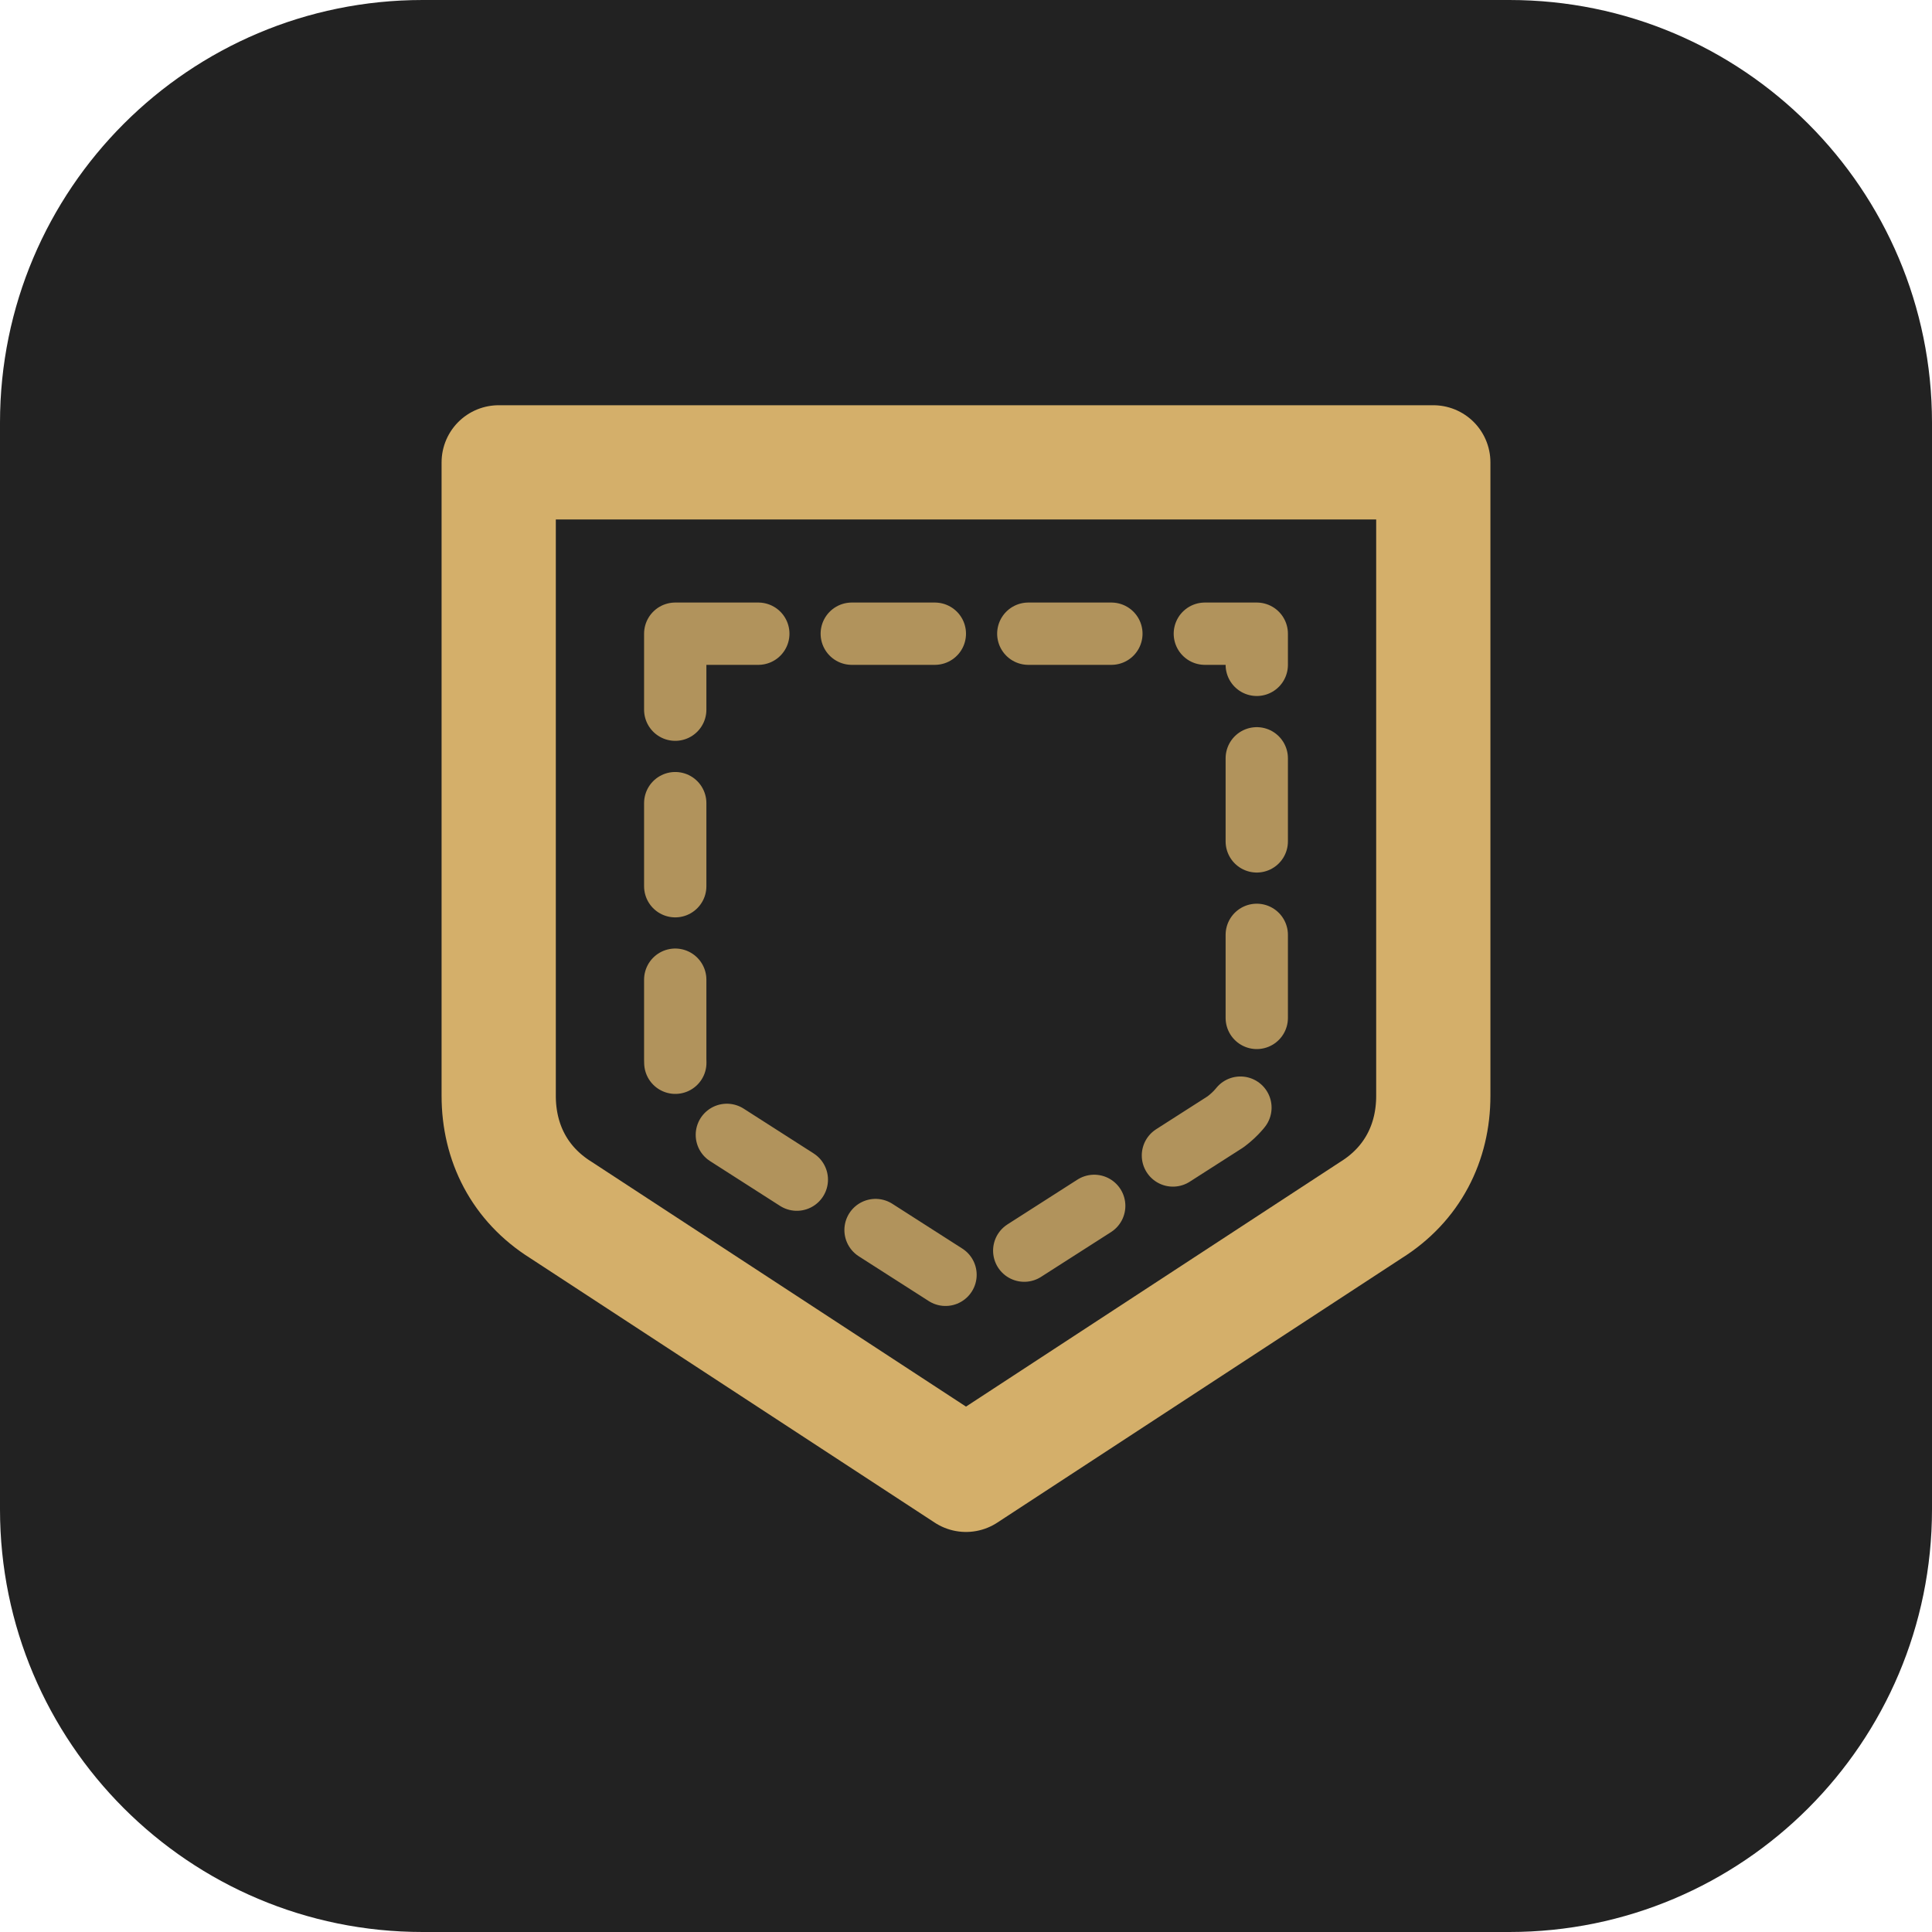
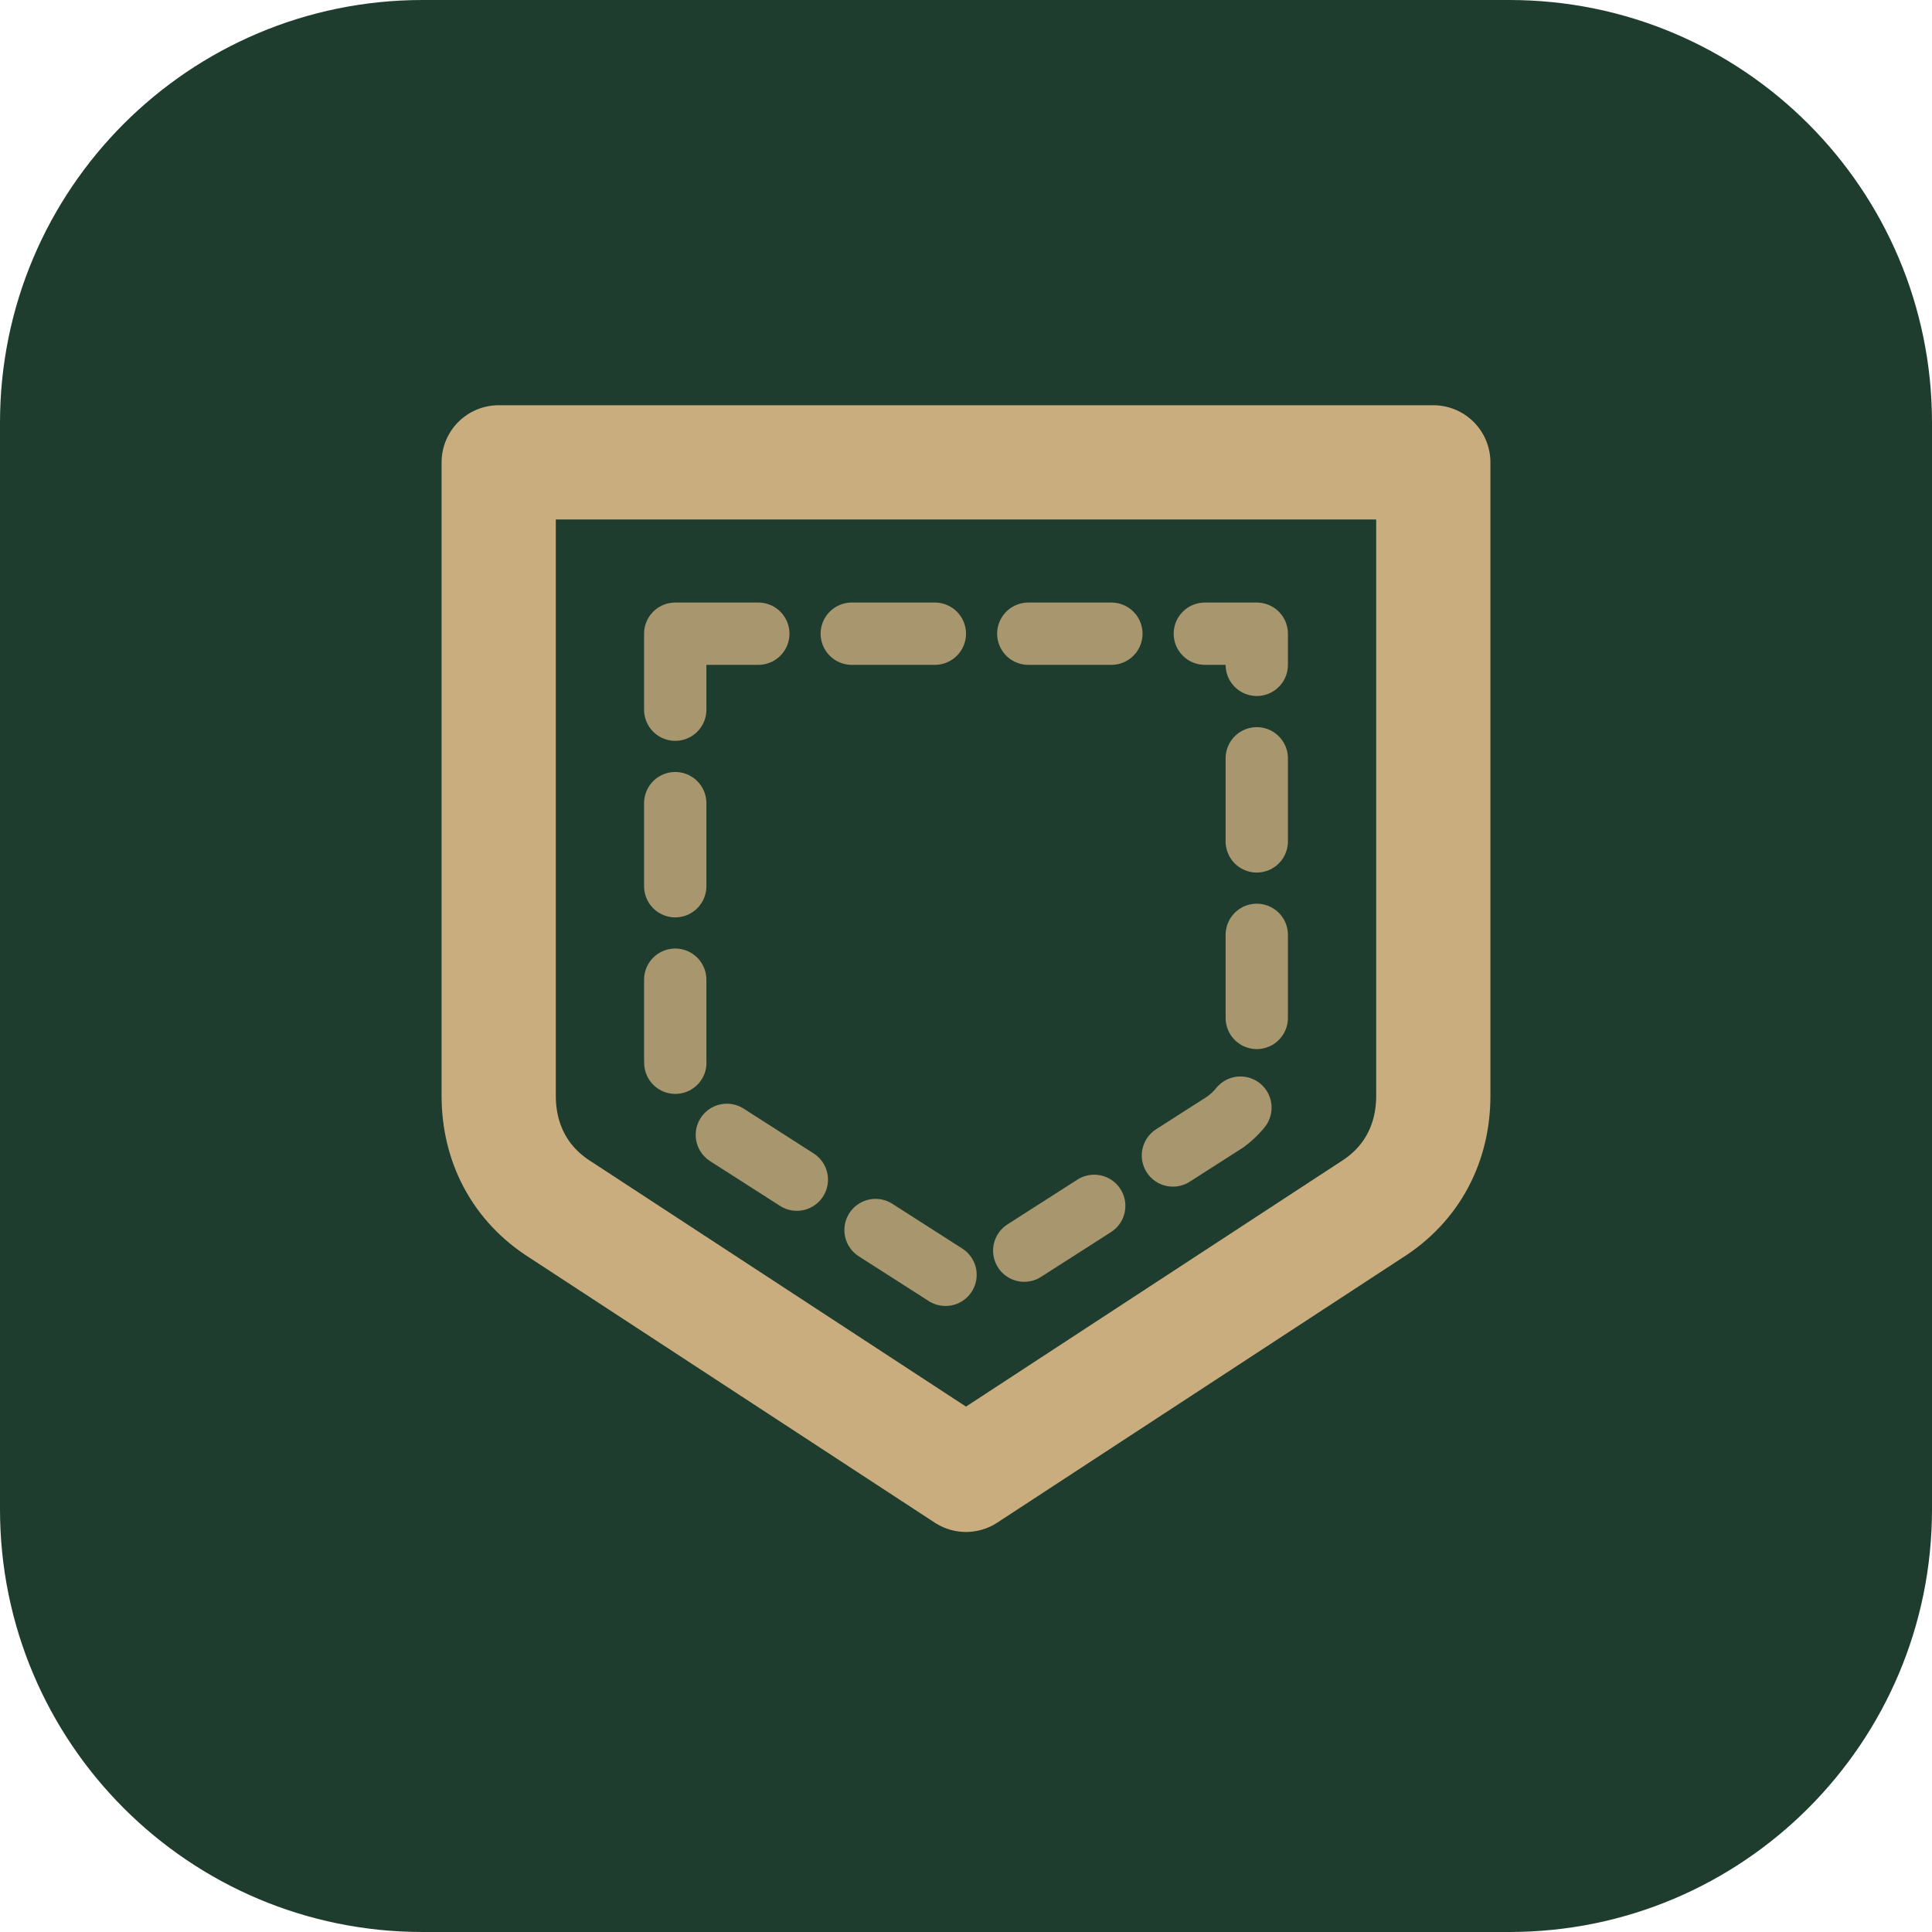
<svg xmlns="http://www.w3.org/2000/svg" viewBox="0 0 32 32">
-   <rect width="32" height="32" rx="7" fill="#222222" />
-   <g fill="none" stroke="#D4AF6A" stroke-linecap="round" stroke-linejoin="round" transform="translate(16 16) scale(0.86) translate(-16 -16.2)">
+   <rect width="32" height="32" rx="7" fill="#1F3D2E" />
+   <g fill="none" stroke="#C9AD7E" stroke-linecap="round" stroke-linejoin="round" transform="translate(16 16) scale(0.86) translate(-16 -16.2)">
    <path d="M7 6.5h18v12.2c0 .9-.4 1.7-1.2 2.2L16 26l-7.8-5.1c-.8-.5-1.2-1.3-1.2-2.2z" stroke-width="2.2" />
    <path d="M10.4 9.8h11.2v8.2c0 .5-.2.9-.6 1.2L16 22.4l-5-3.2c-.4-.3-.6-.7-.6-1.2z" stroke-width="1.2" stroke-dasharray="1.6 1.8" opacity=".8" />
  </g>
</svg>
